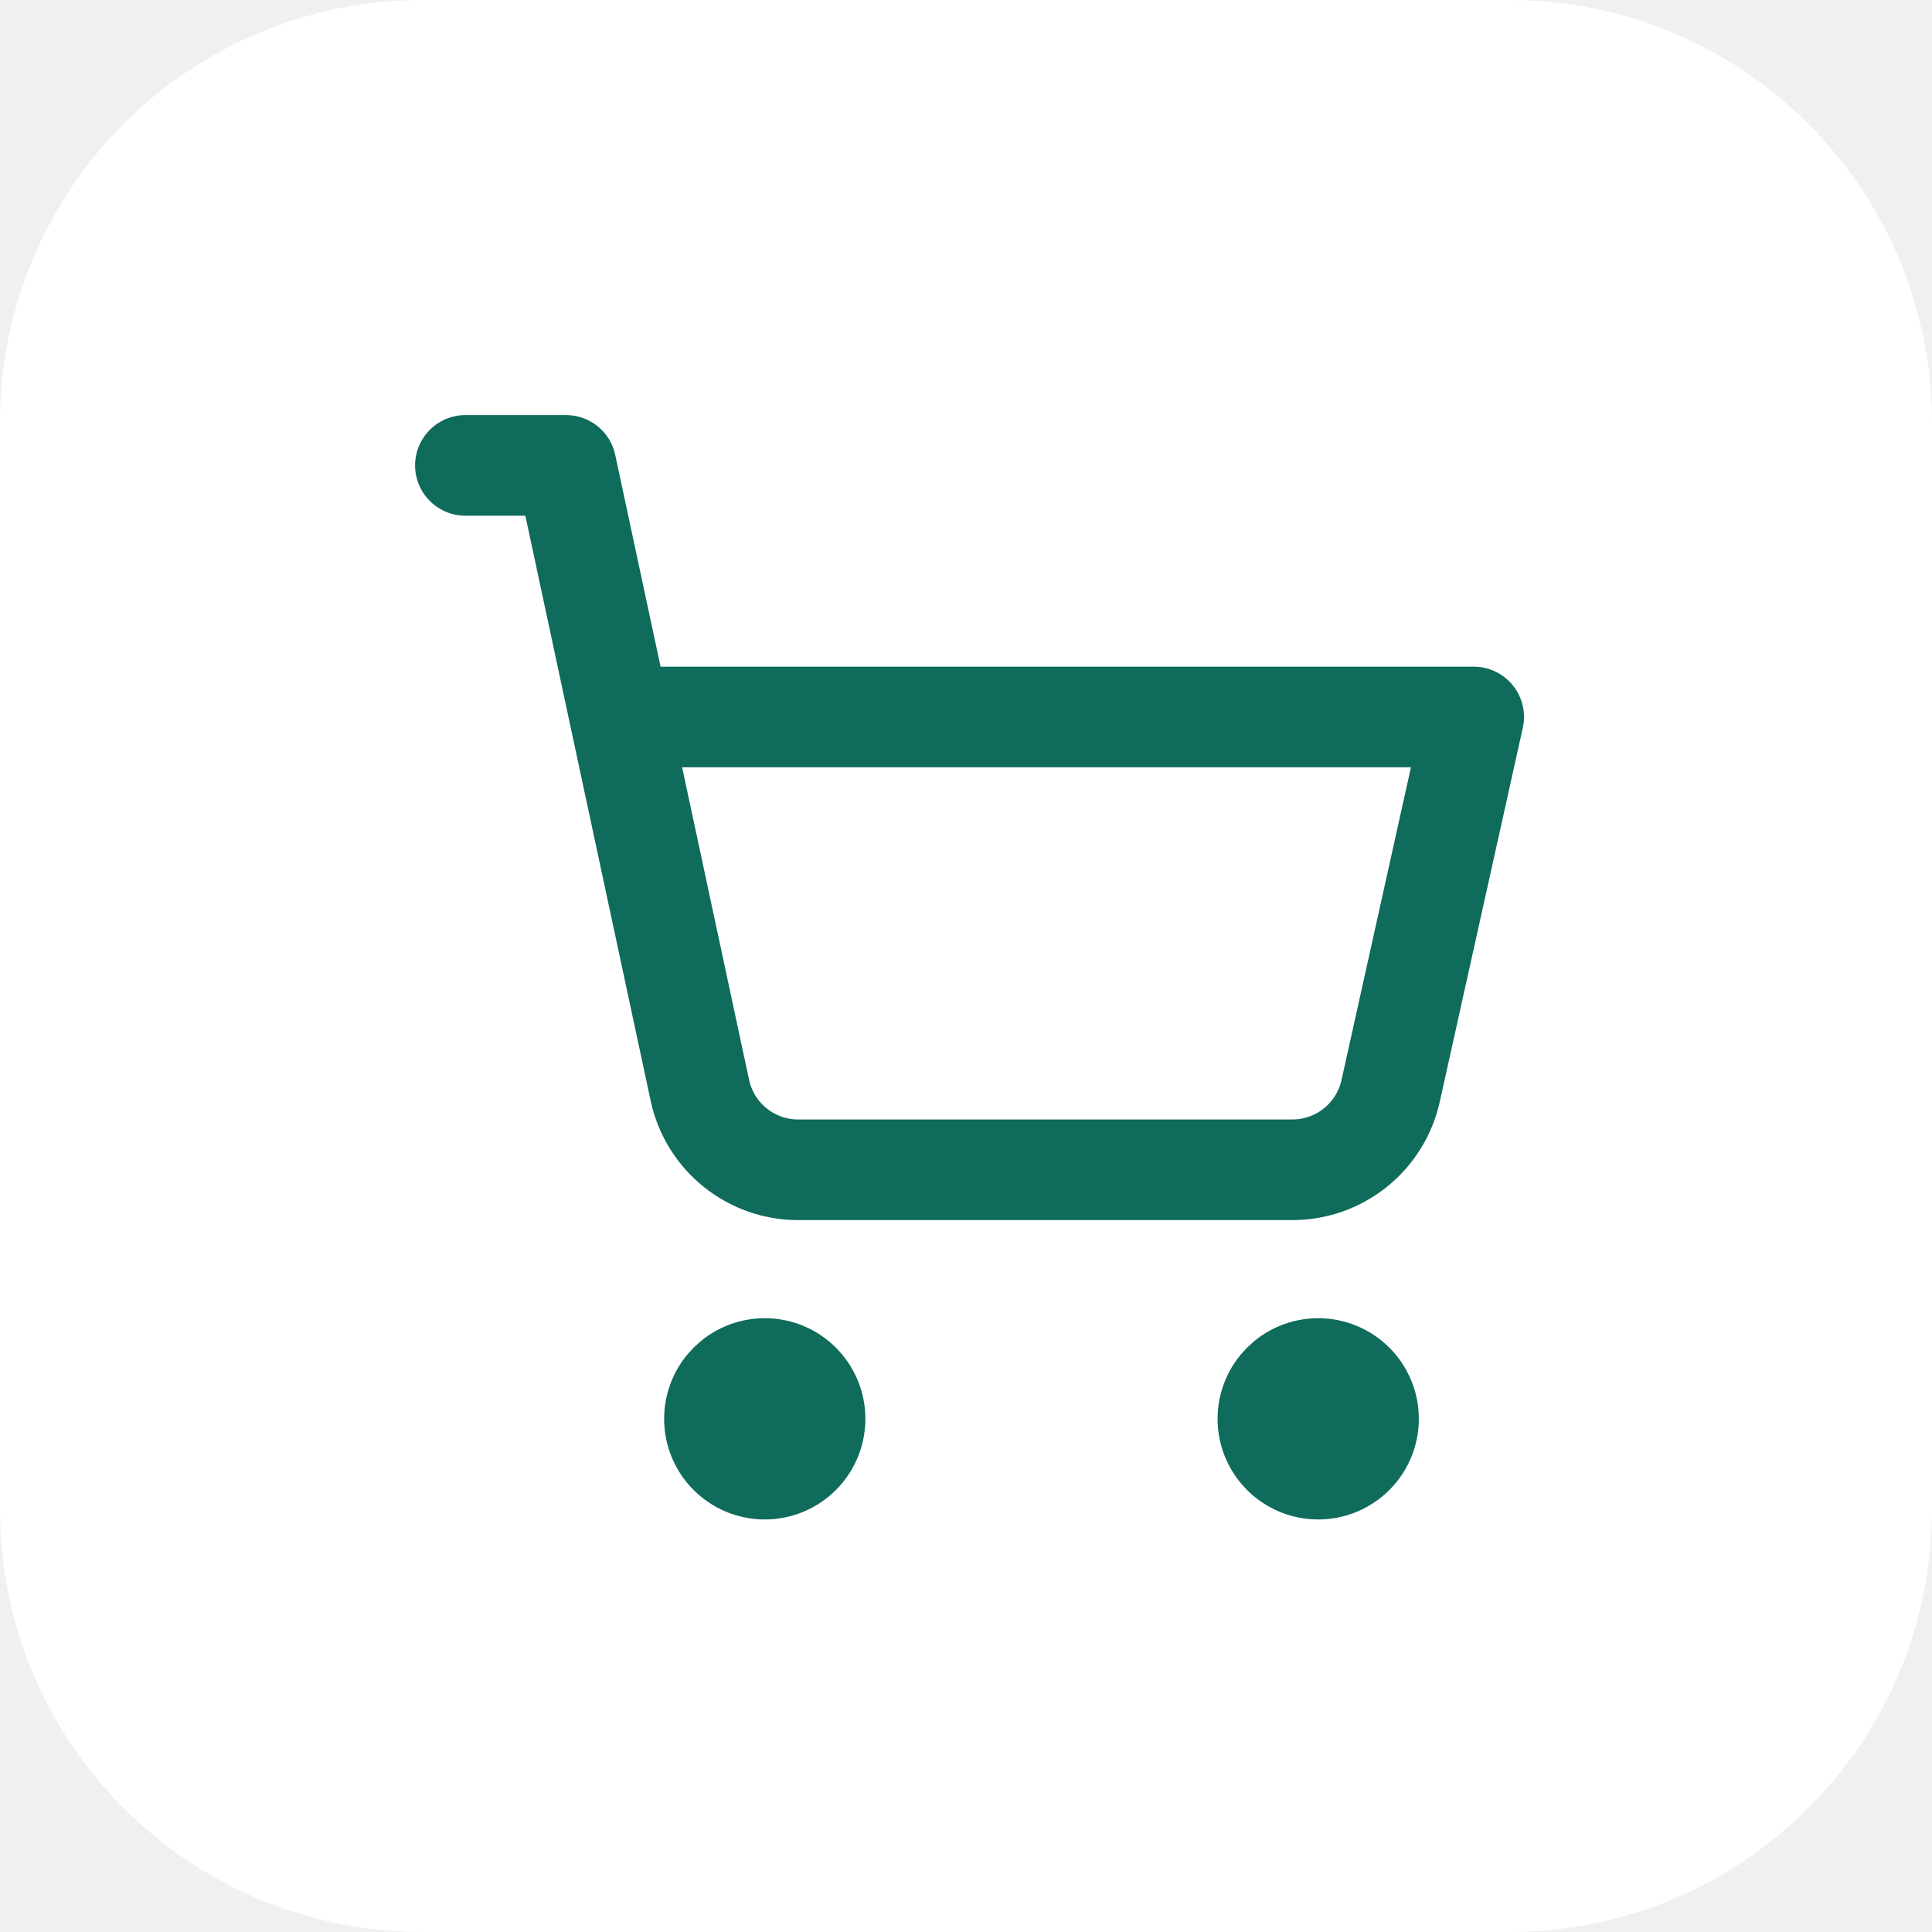
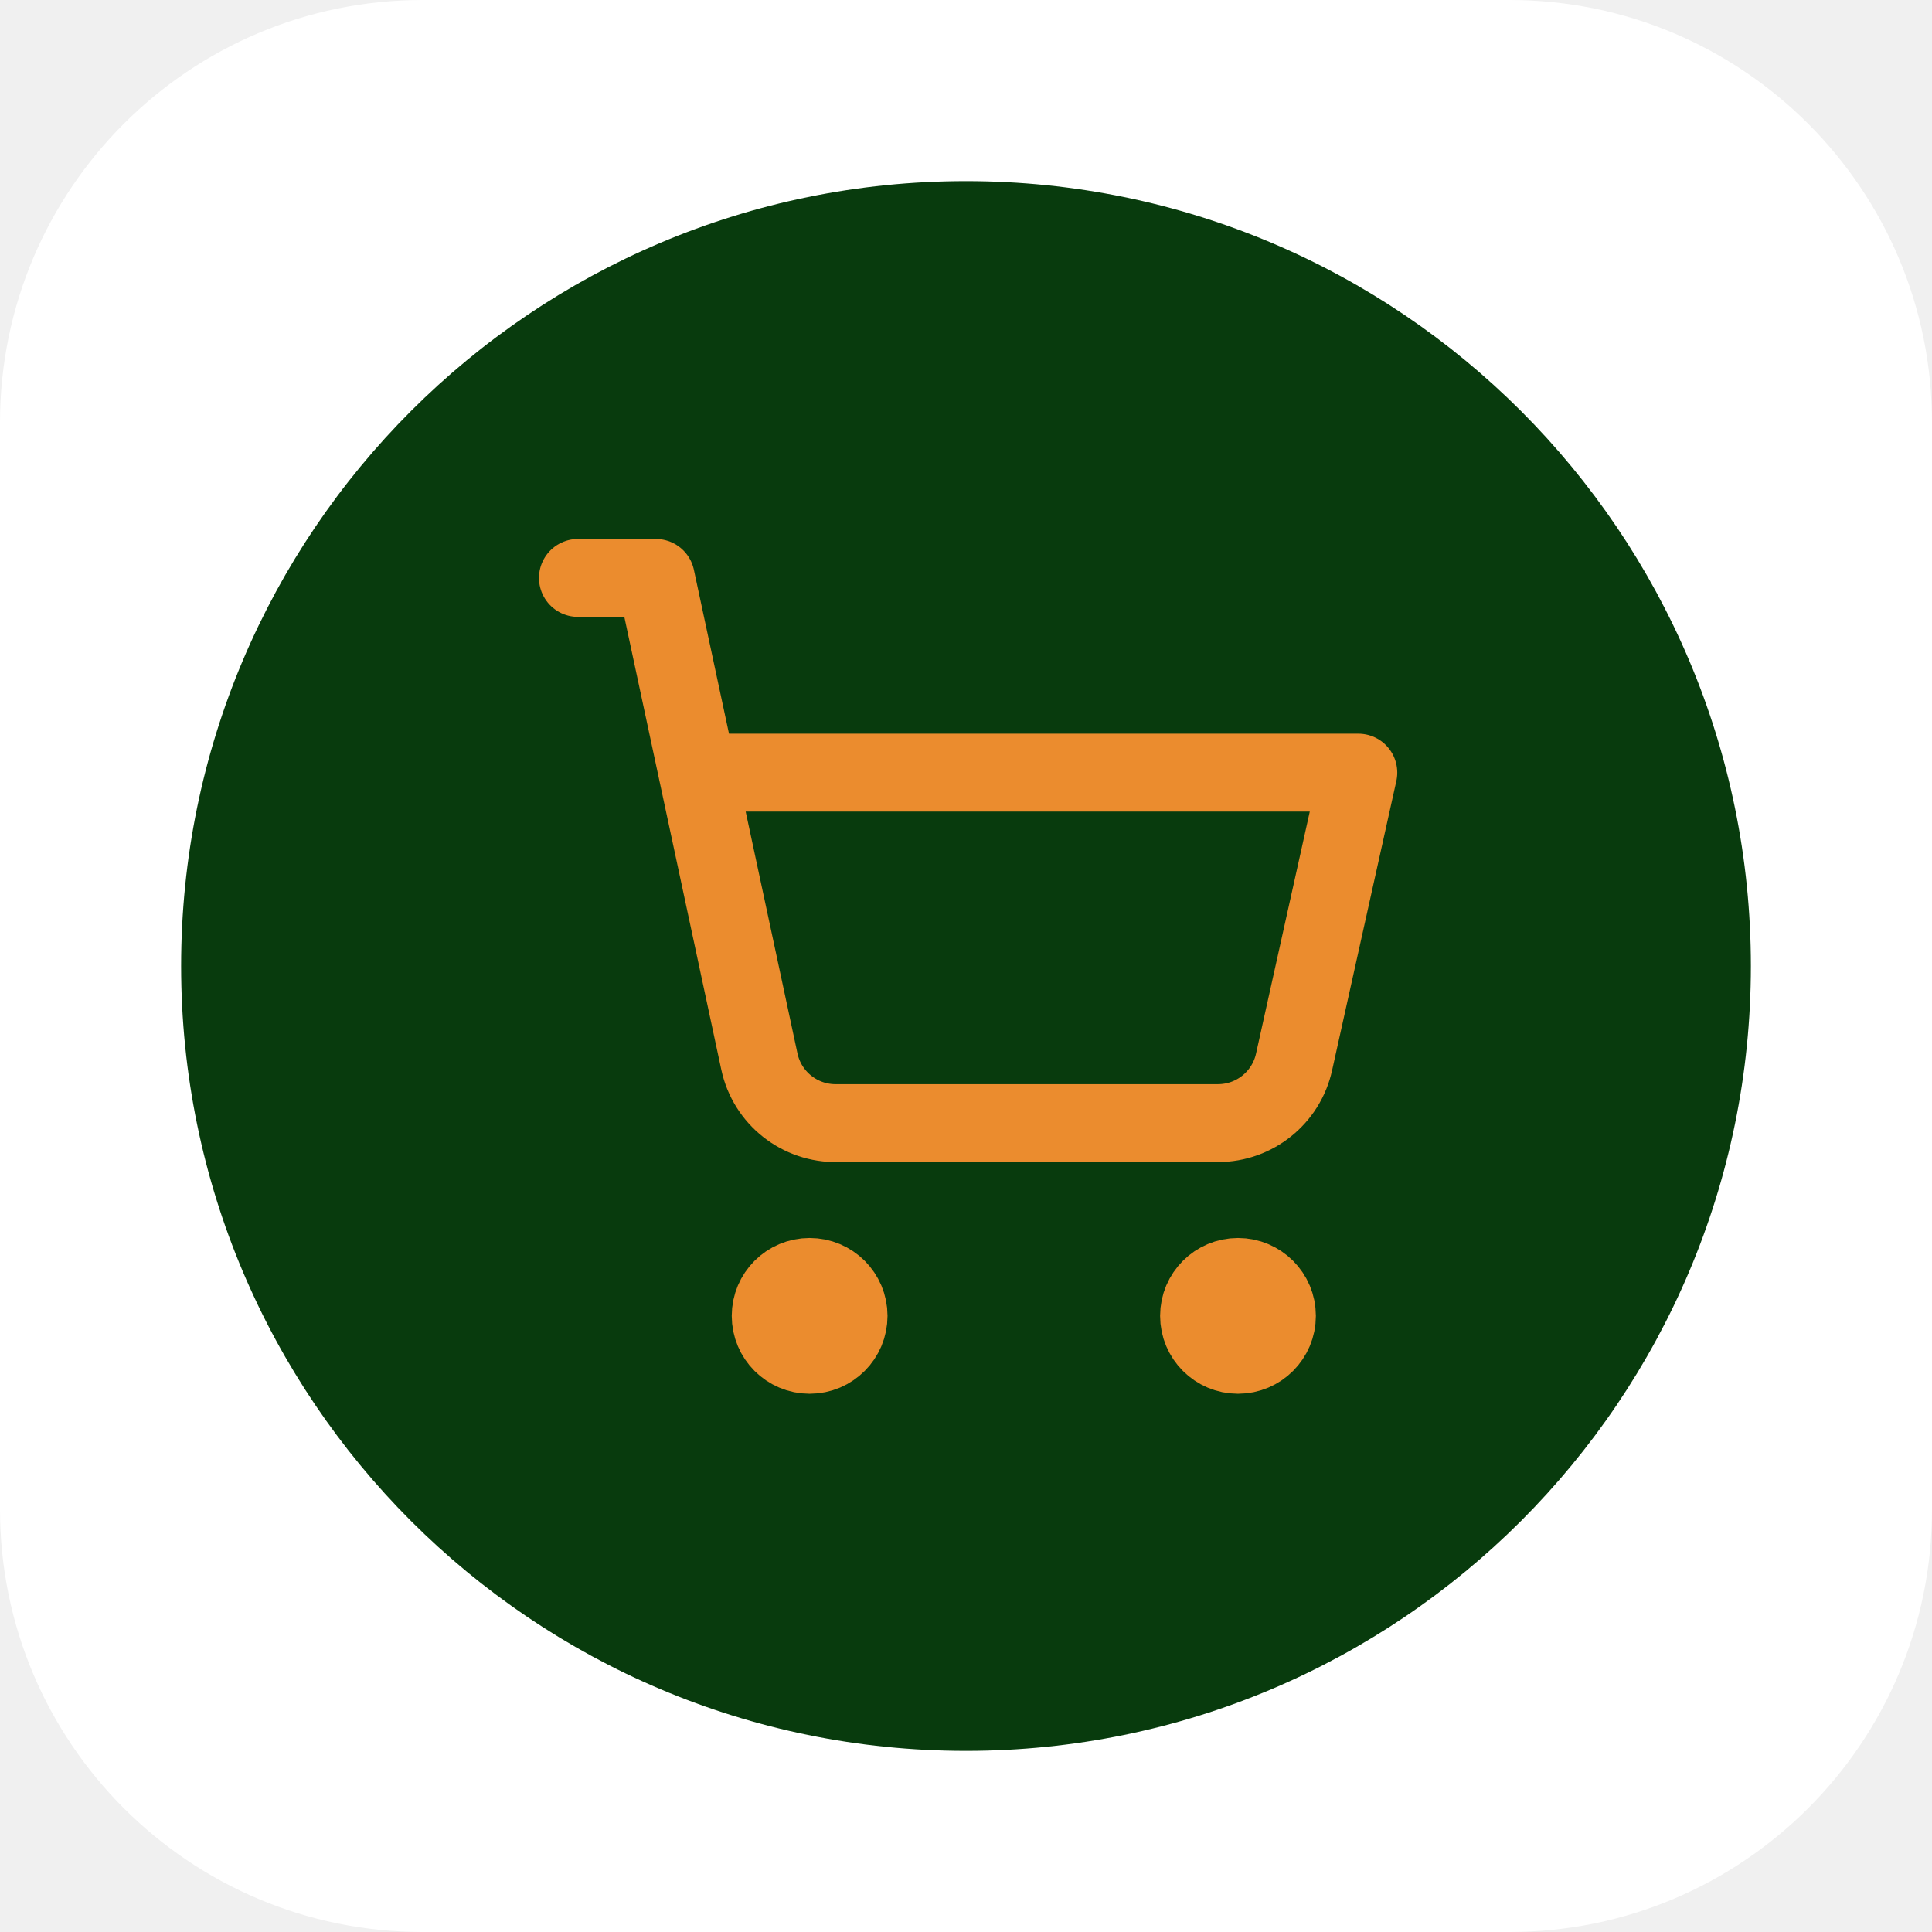
<svg xmlns="http://www.w3.org/2000/svg" viewBox="0 0 64 64">
  <rect width="64" height="64" rx="14" fill="#ffffff" />
-   <g transform="translate(12,12) scale(1.6667)" fill="none" stroke="#0f6b5c" stroke-width="2" stroke-linecap="round" stroke-linejoin="round">
+   <circle cx="32" cy="32" r="26" fill="#083b0d" />
+   <g transform="translate(16.5,16.5) scale(1.29)" fill="none" stroke="#eb8c2e" stroke-width="2" stroke-linecap="round" stroke-linejoin="round">
    <circle cx="8" cy="21" r="1" />
    <circle cx="19" cy="21" r="1" />
    <path d="M2.05 2.05h2l2.66 12.42a2 2 0 0 0 2 1.58h9.78a2 2 0 0 0 1.95-1.57l1.65-7.43H5.12" />
  </g>
</svg>
